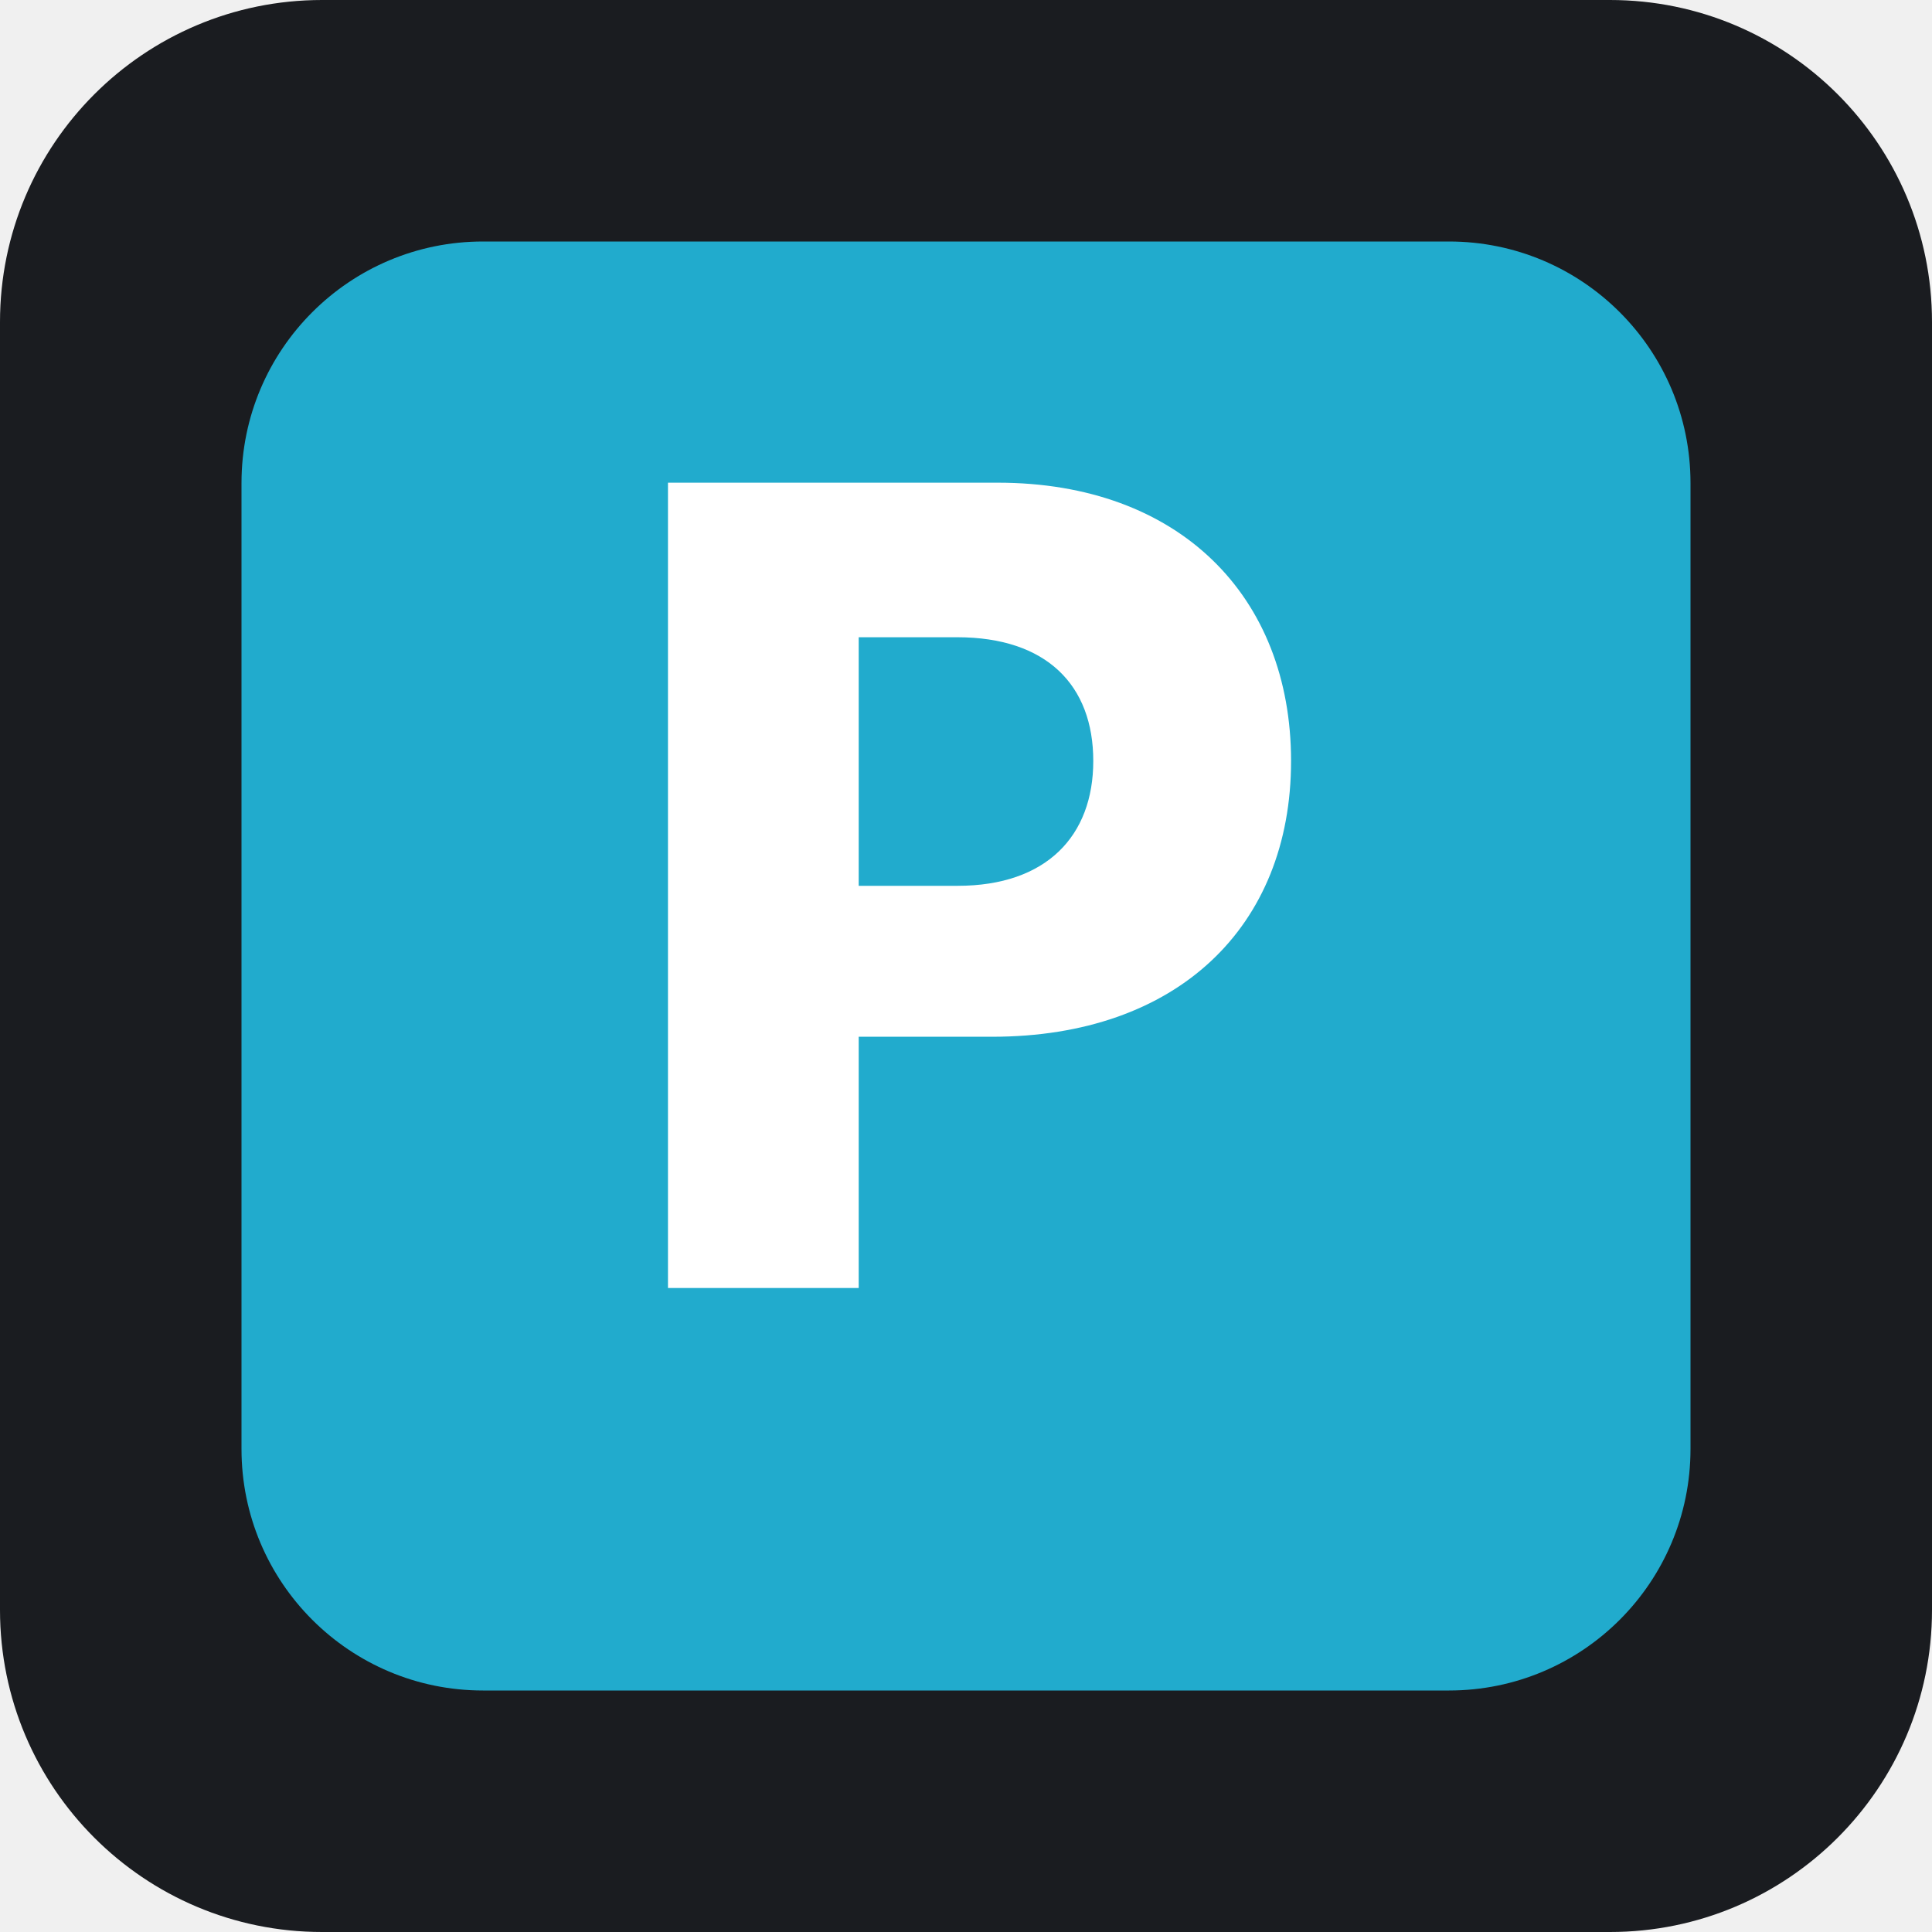
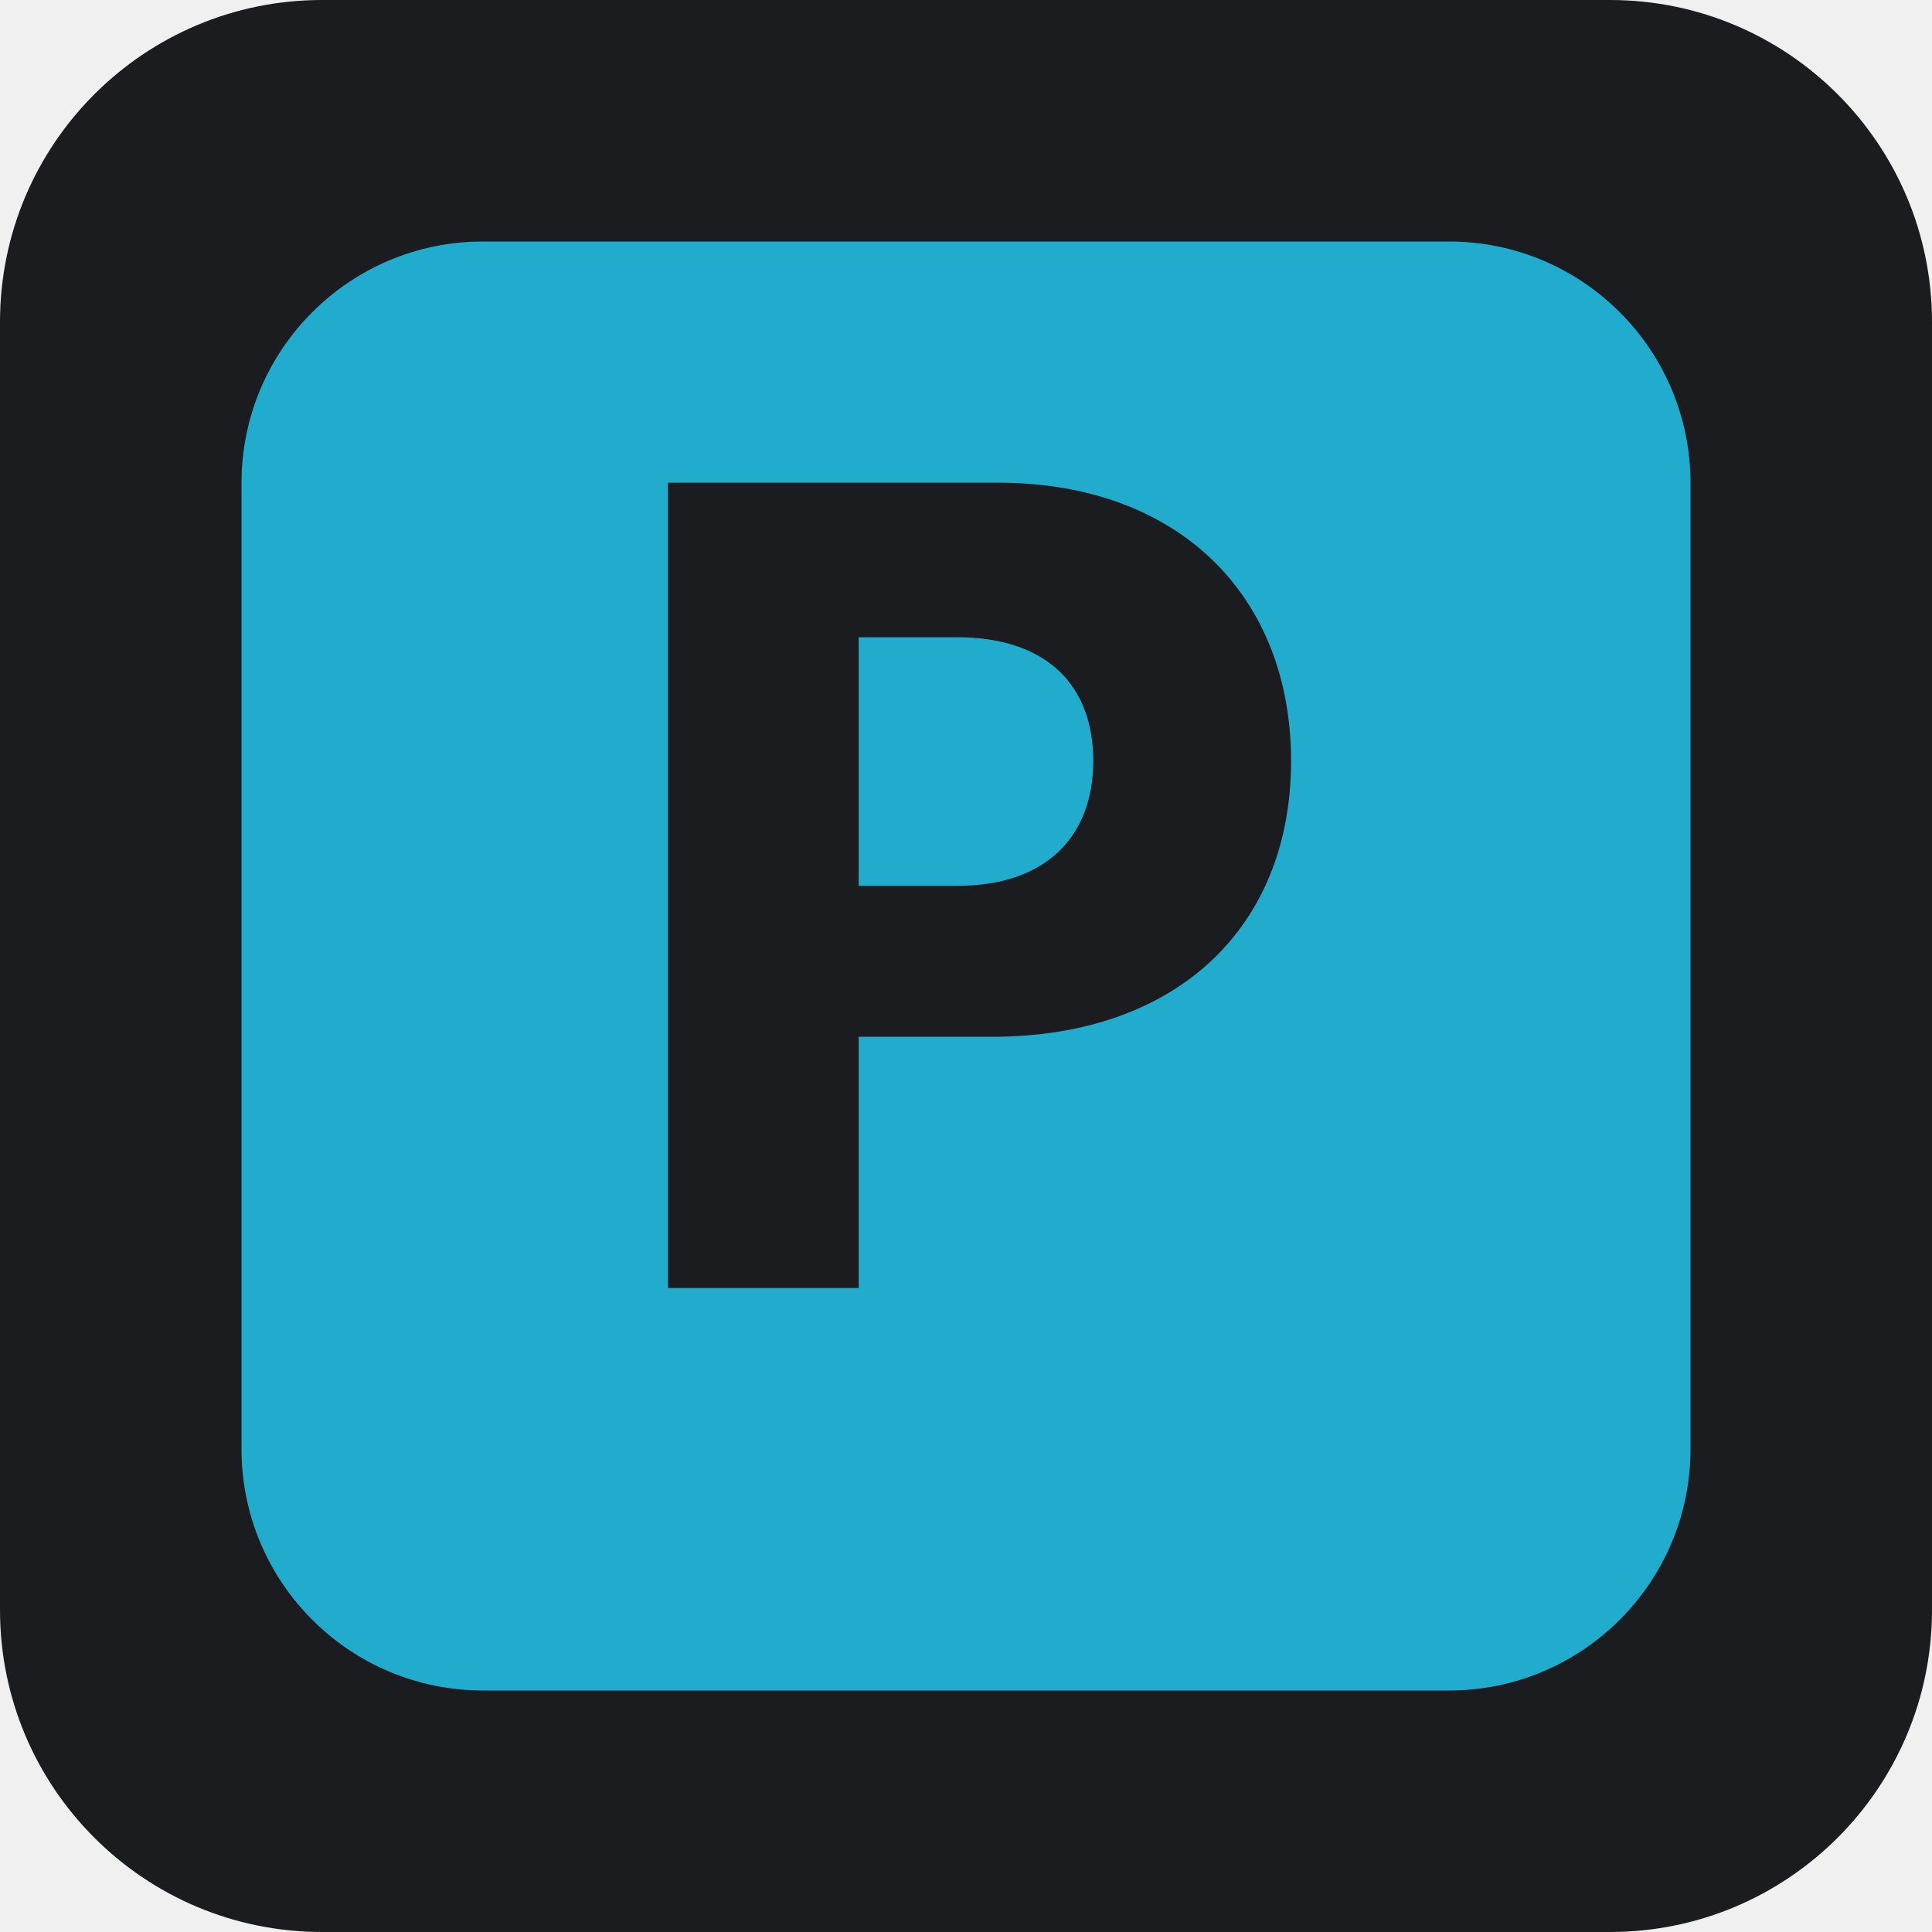
<svg xmlns="http://www.w3.org/2000/svg" width="192" height="192" viewBox="0 0 192 192">
  <rect width="192" height="192" rx="32" fill="#1A1C20" />
  <rect x="24" y="24" width="144" height="144" rx="24" fill="#21ABCD" />
-   <text x="96" y="128" font-family="system-ui, -apple-system, sans-serif" font-size="110" font-weight="800" fill="white" text-anchor="middle" letter-spacing="-3">P</text>
+   <text x="96" y="128" font-family="system-ui, -apple-system, sans-serif" font-size="110" font-weight="800" fill="#1A1C20" text-anchor="middle" letter-spacing="-3">P</text>
</svg>
